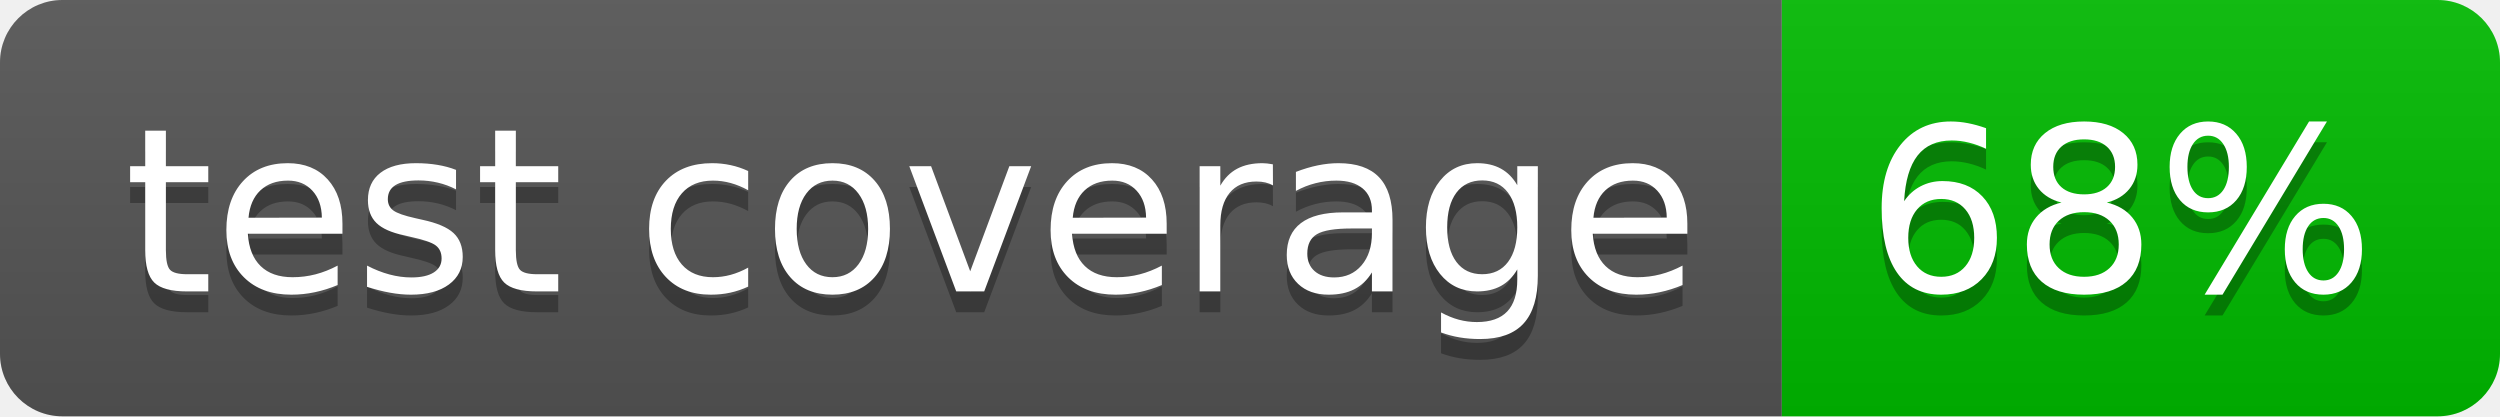
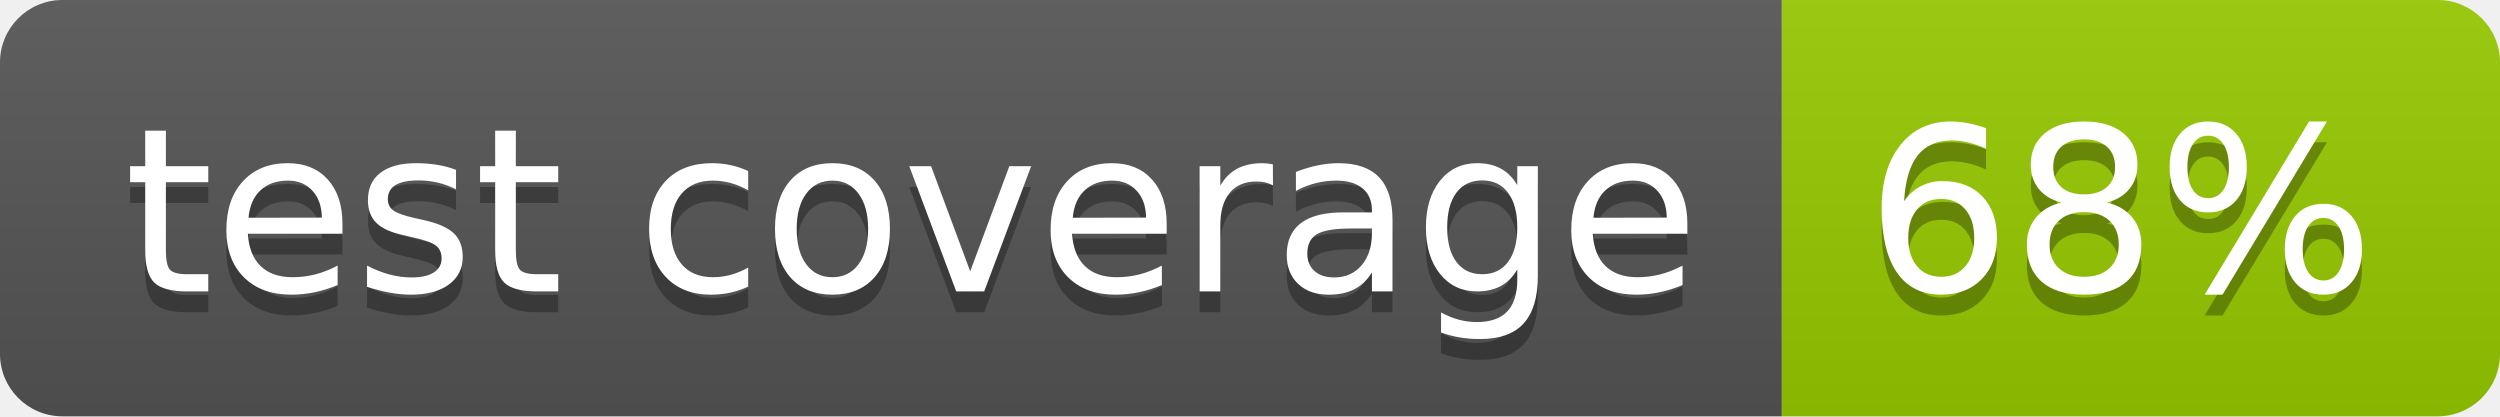
<svg xmlns="http://www.w3.org/2000/svg" width="120.1" height="20">
  <linearGradient id="smooth" x2="0" y2="100%">
    <stop offset="0" stop-color="#bbb" stop-opacity=".1" />
    <stop offset="1" stop-opacity=".1" />
  </linearGradient>
  <clipPath id="round">
    <rect width="120.1" height="20" rx="3" fill="#fff" />
  </clipPath>
  <g clip-path="url(#round)">
    <rect width="85.6" height="20" fill="#555" />
-     <rect x="85.6" width="34.5" height="20" fill="#0b0" />
+     <rect x="85.6" width="34.5" height="20" fill="#97CA00" />
    <rect width="120.1" height="20" fill="url(#smooth)" />
  </g>
  <g fill="#fff" text-anchor="middle" font-family="DejaVu Sans,Verdana,Geneva,sans-serif" font-size="110">
    <text x="438.0" y="150" fill="#010101" fill-opacity=".3" transform="scale(0.1)" textLength="756.0" lengthAdjust="spacing">test coverage</text>
    <text x="438.0" y="140" transform="scale(0.1)" textLength="756.0" lengthAdjust="spacing">test coverage</text>
    <text x="1018.5" y="150" fill="#010101" fill-opacity=".3" transform="scale(0.1)" textLength="245.0" lengthAdjust="spacing">68%</text>
    <text x="1018.5" y="140" transform="scale(0.1)" textLength="245.0" lengthAdjust="spacing">68%</text>
  </g>
</svg>
